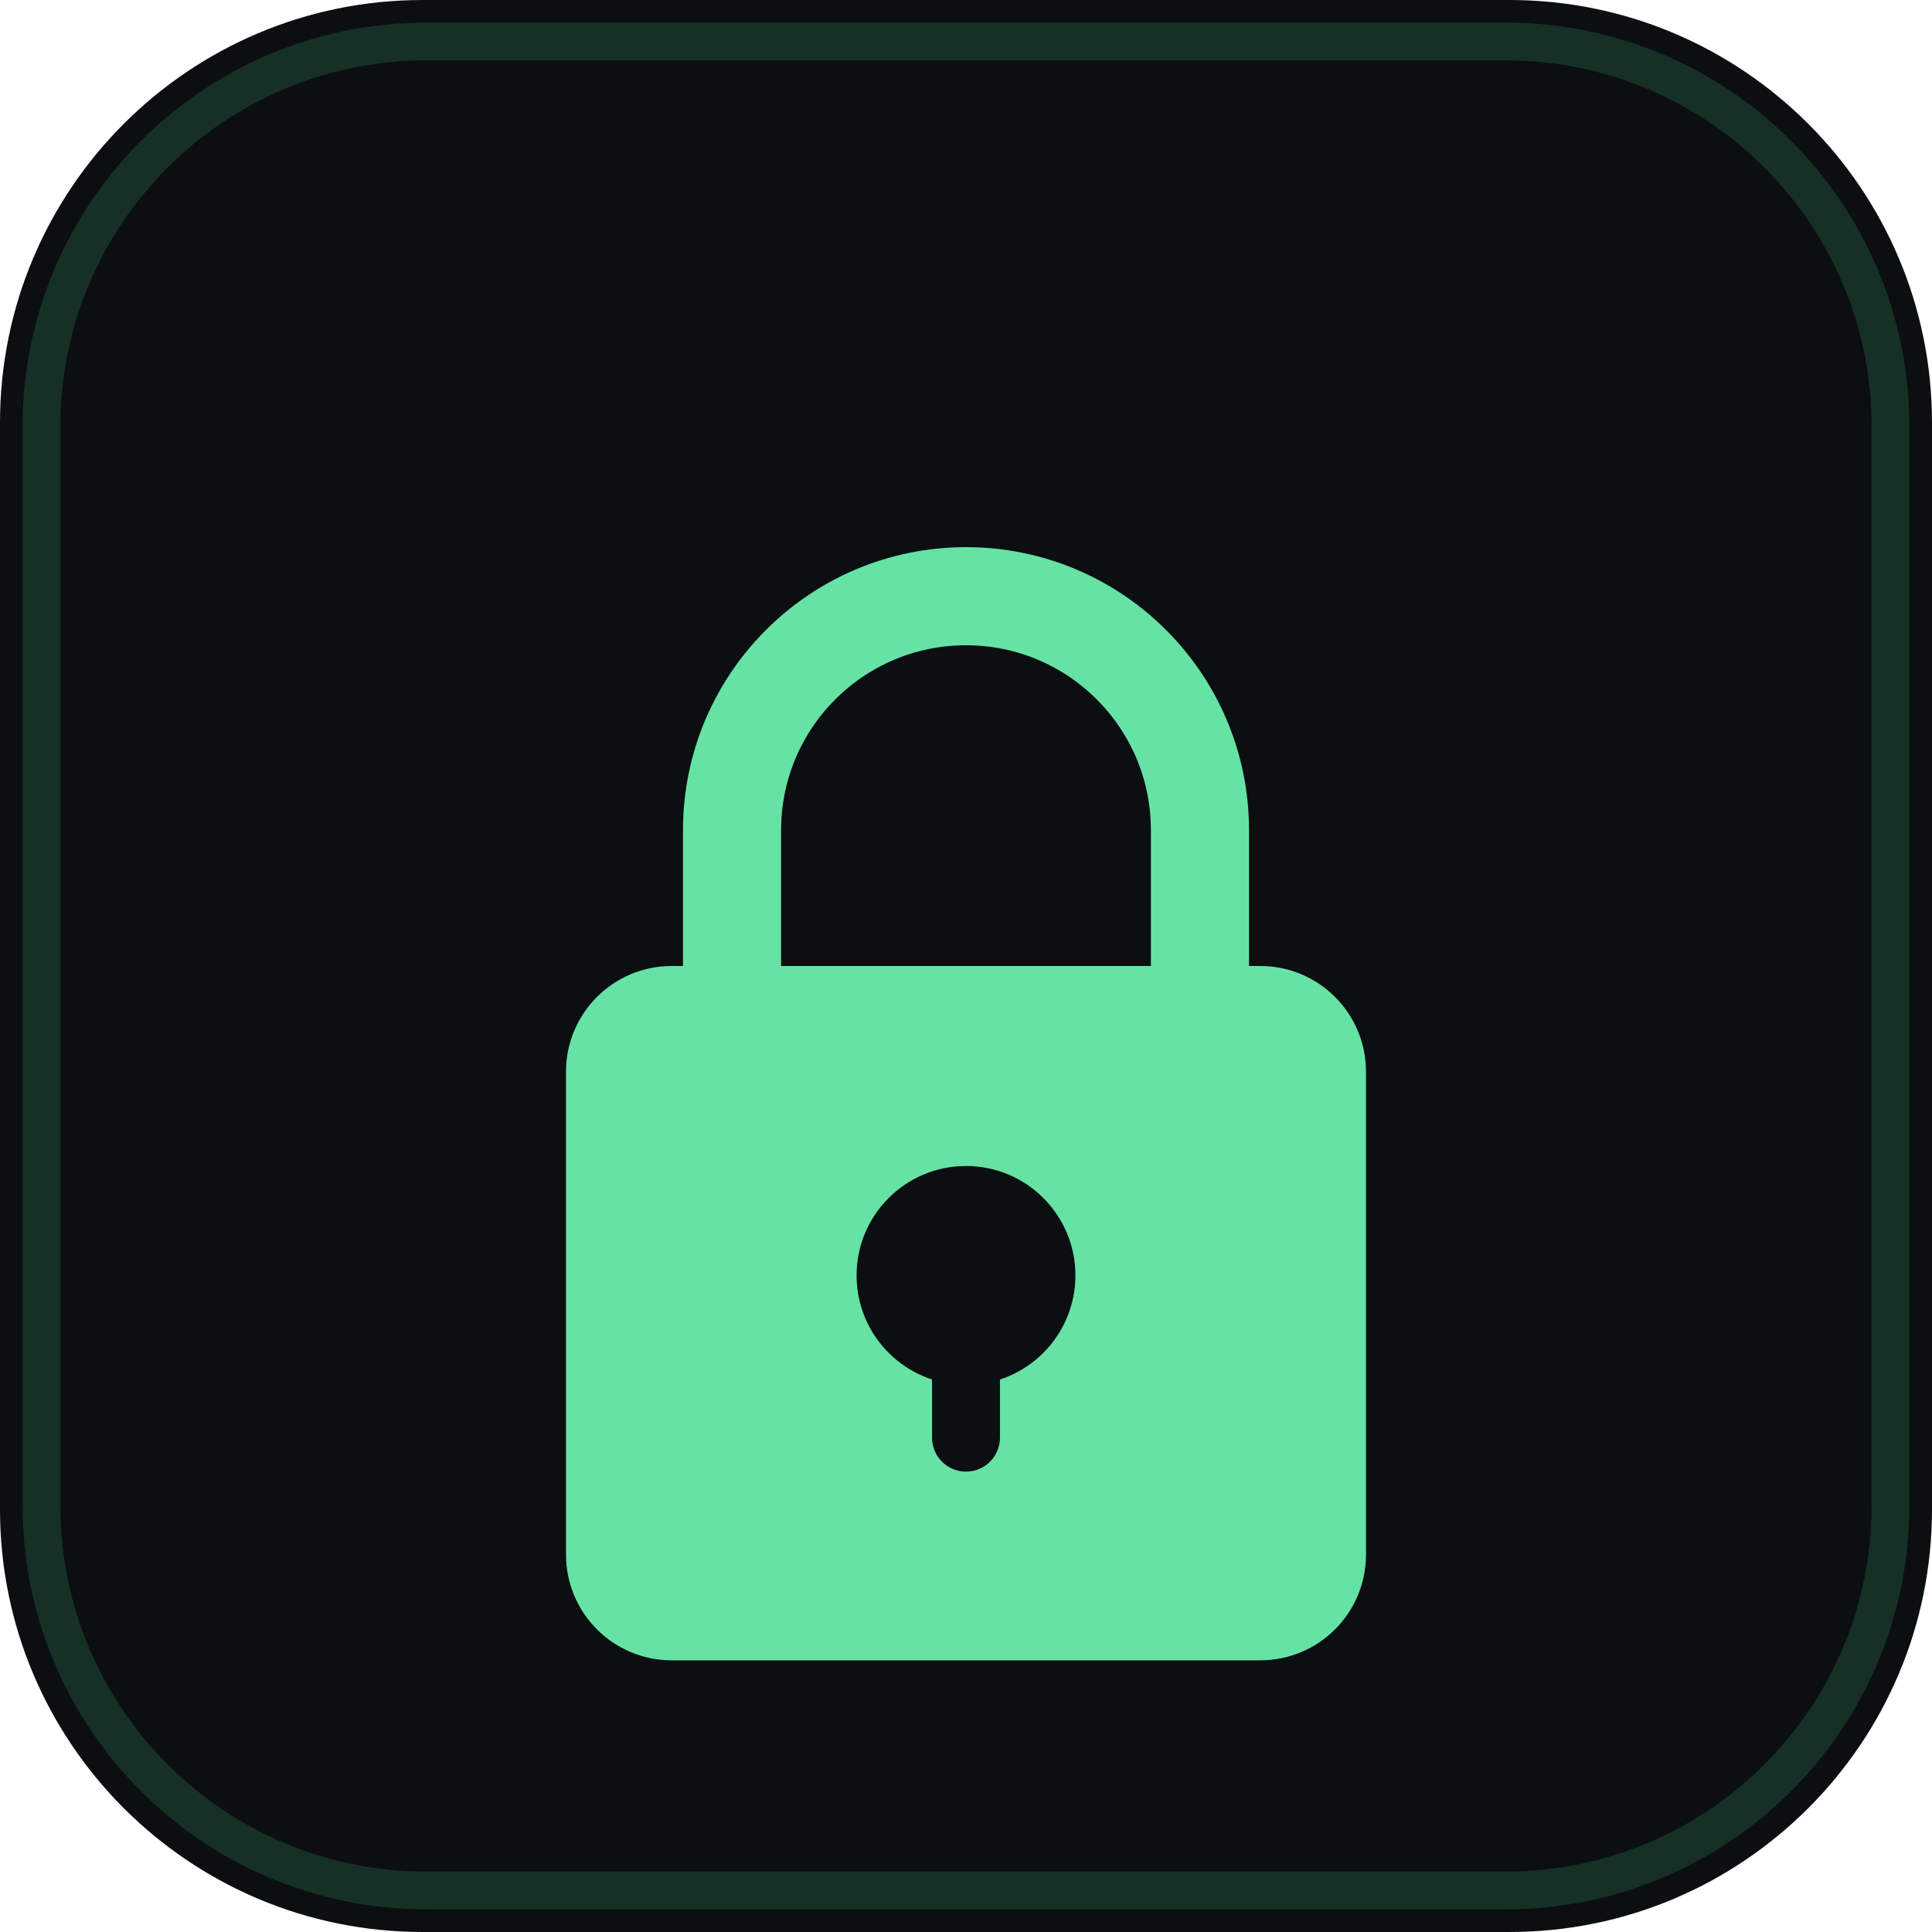
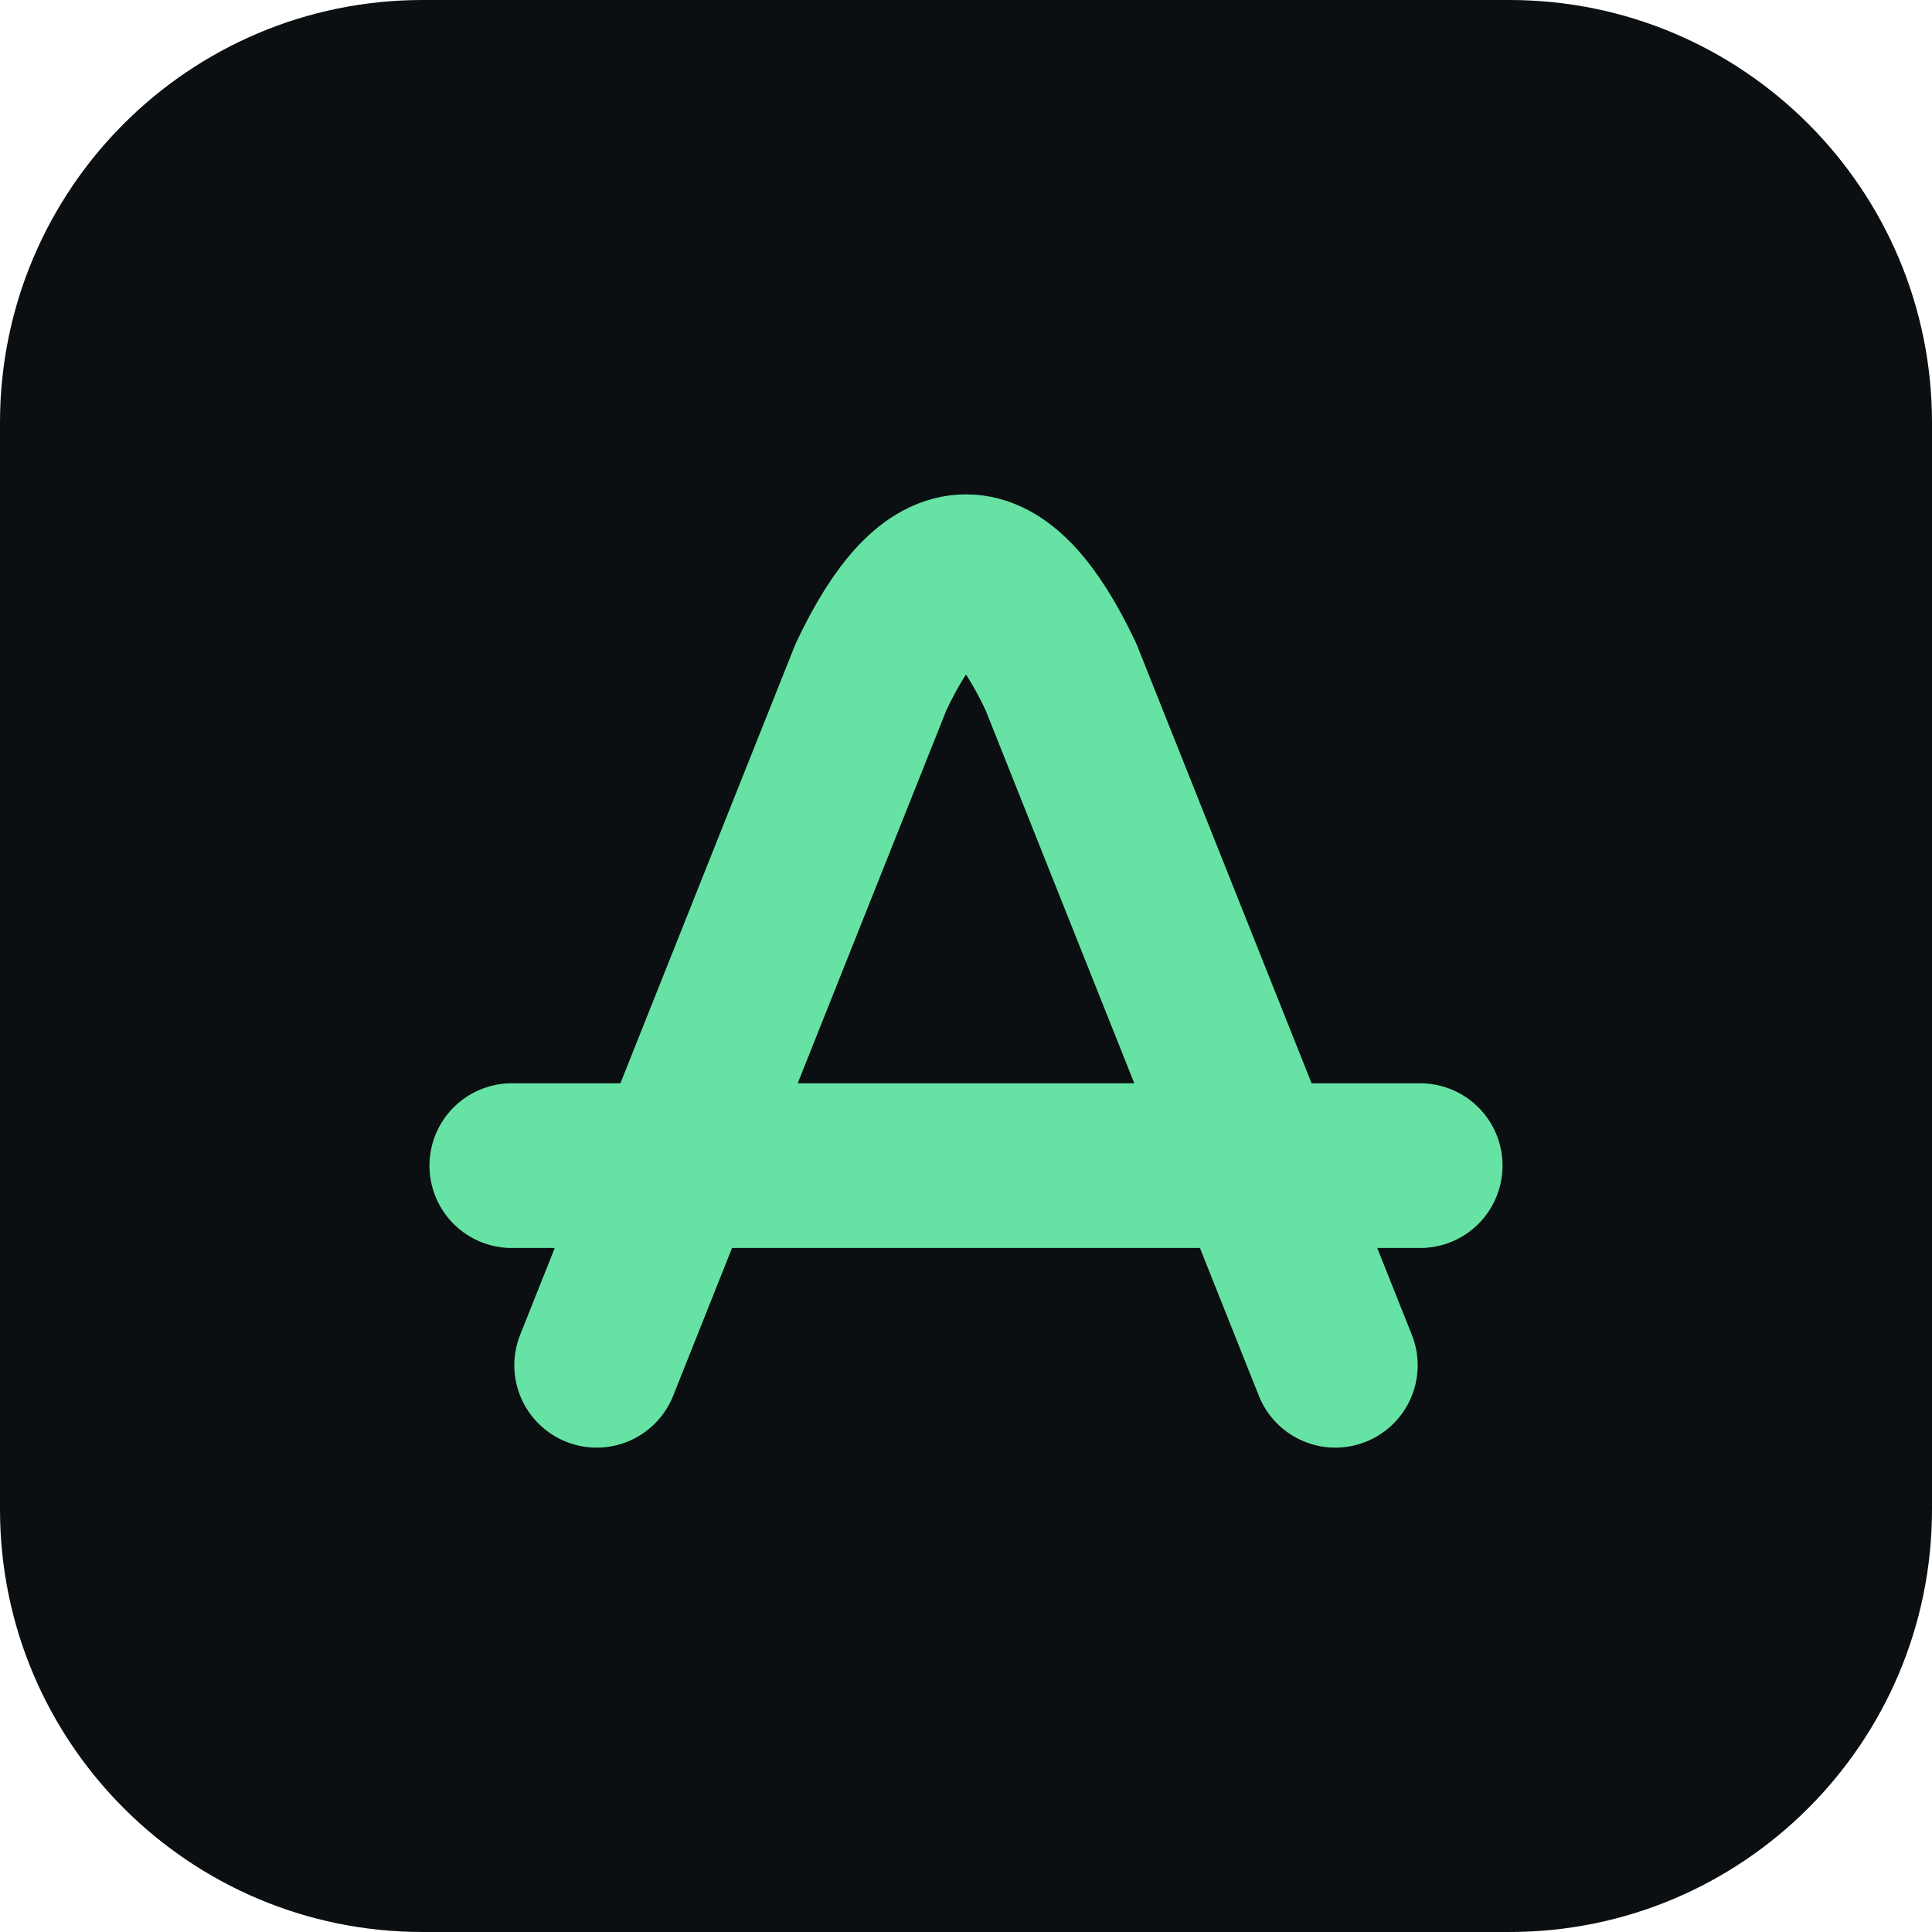
- <svg xmlns="http://www.w3.org/2000/svg" width="1024" height="1024" viewBox="0 0 1024 1024" role="img" aria-label="Aether">
-   <rect width="1024" height="1024" rx="224" fill="#0b0f11" />
-   <rect x="22" y="22" width="980" height="980" rx="204" fill="none" stroke="#173026" stroke-width="20" />
-   <path fill="none" stroke="#66e3a4" stroke-width="52" d="M388 560 V440 A124 124 0 0 1 636 440 V560" />
-   <path fill="#66e3a4" d="M356 512 h312 a56 56 0 0 1 56 56 v256 a56 56 0 0 1 -56 56 h-312 a56 56 0 0 1 -56 -56 v-256 a56 56 0 0 1 56 -56 z" />
-   <circle cx="512" cy="676" r="58" fill="#0b0f11" />
-   <rect x="494" y="676" width="36" height="104" rx="18" fill="#0b0f11" />
+ <svg xmlns="http://www.w3.org/2000/svg" width="1024" height="1024" viewBox="0 0 24 24" role="img" aria-label="Aether">
+   <rect width="24" height="24" rx="5.25" fill="#0b0f11" />
+   <g transform="translate(12 12) scale(0.62) translate(-12 -12)" fill="none" stroke="#66e3a4" stroke-width="3.3" stroke-linecap="round" stroke-linejoin="round">
+     <path d="M4.6 20 L10.1 6.2 Q12 2.2 13.9 6.2 L19.4 20" />
+     <path d="M2.9 16 H21.1" />
+   </g>
</svg>
